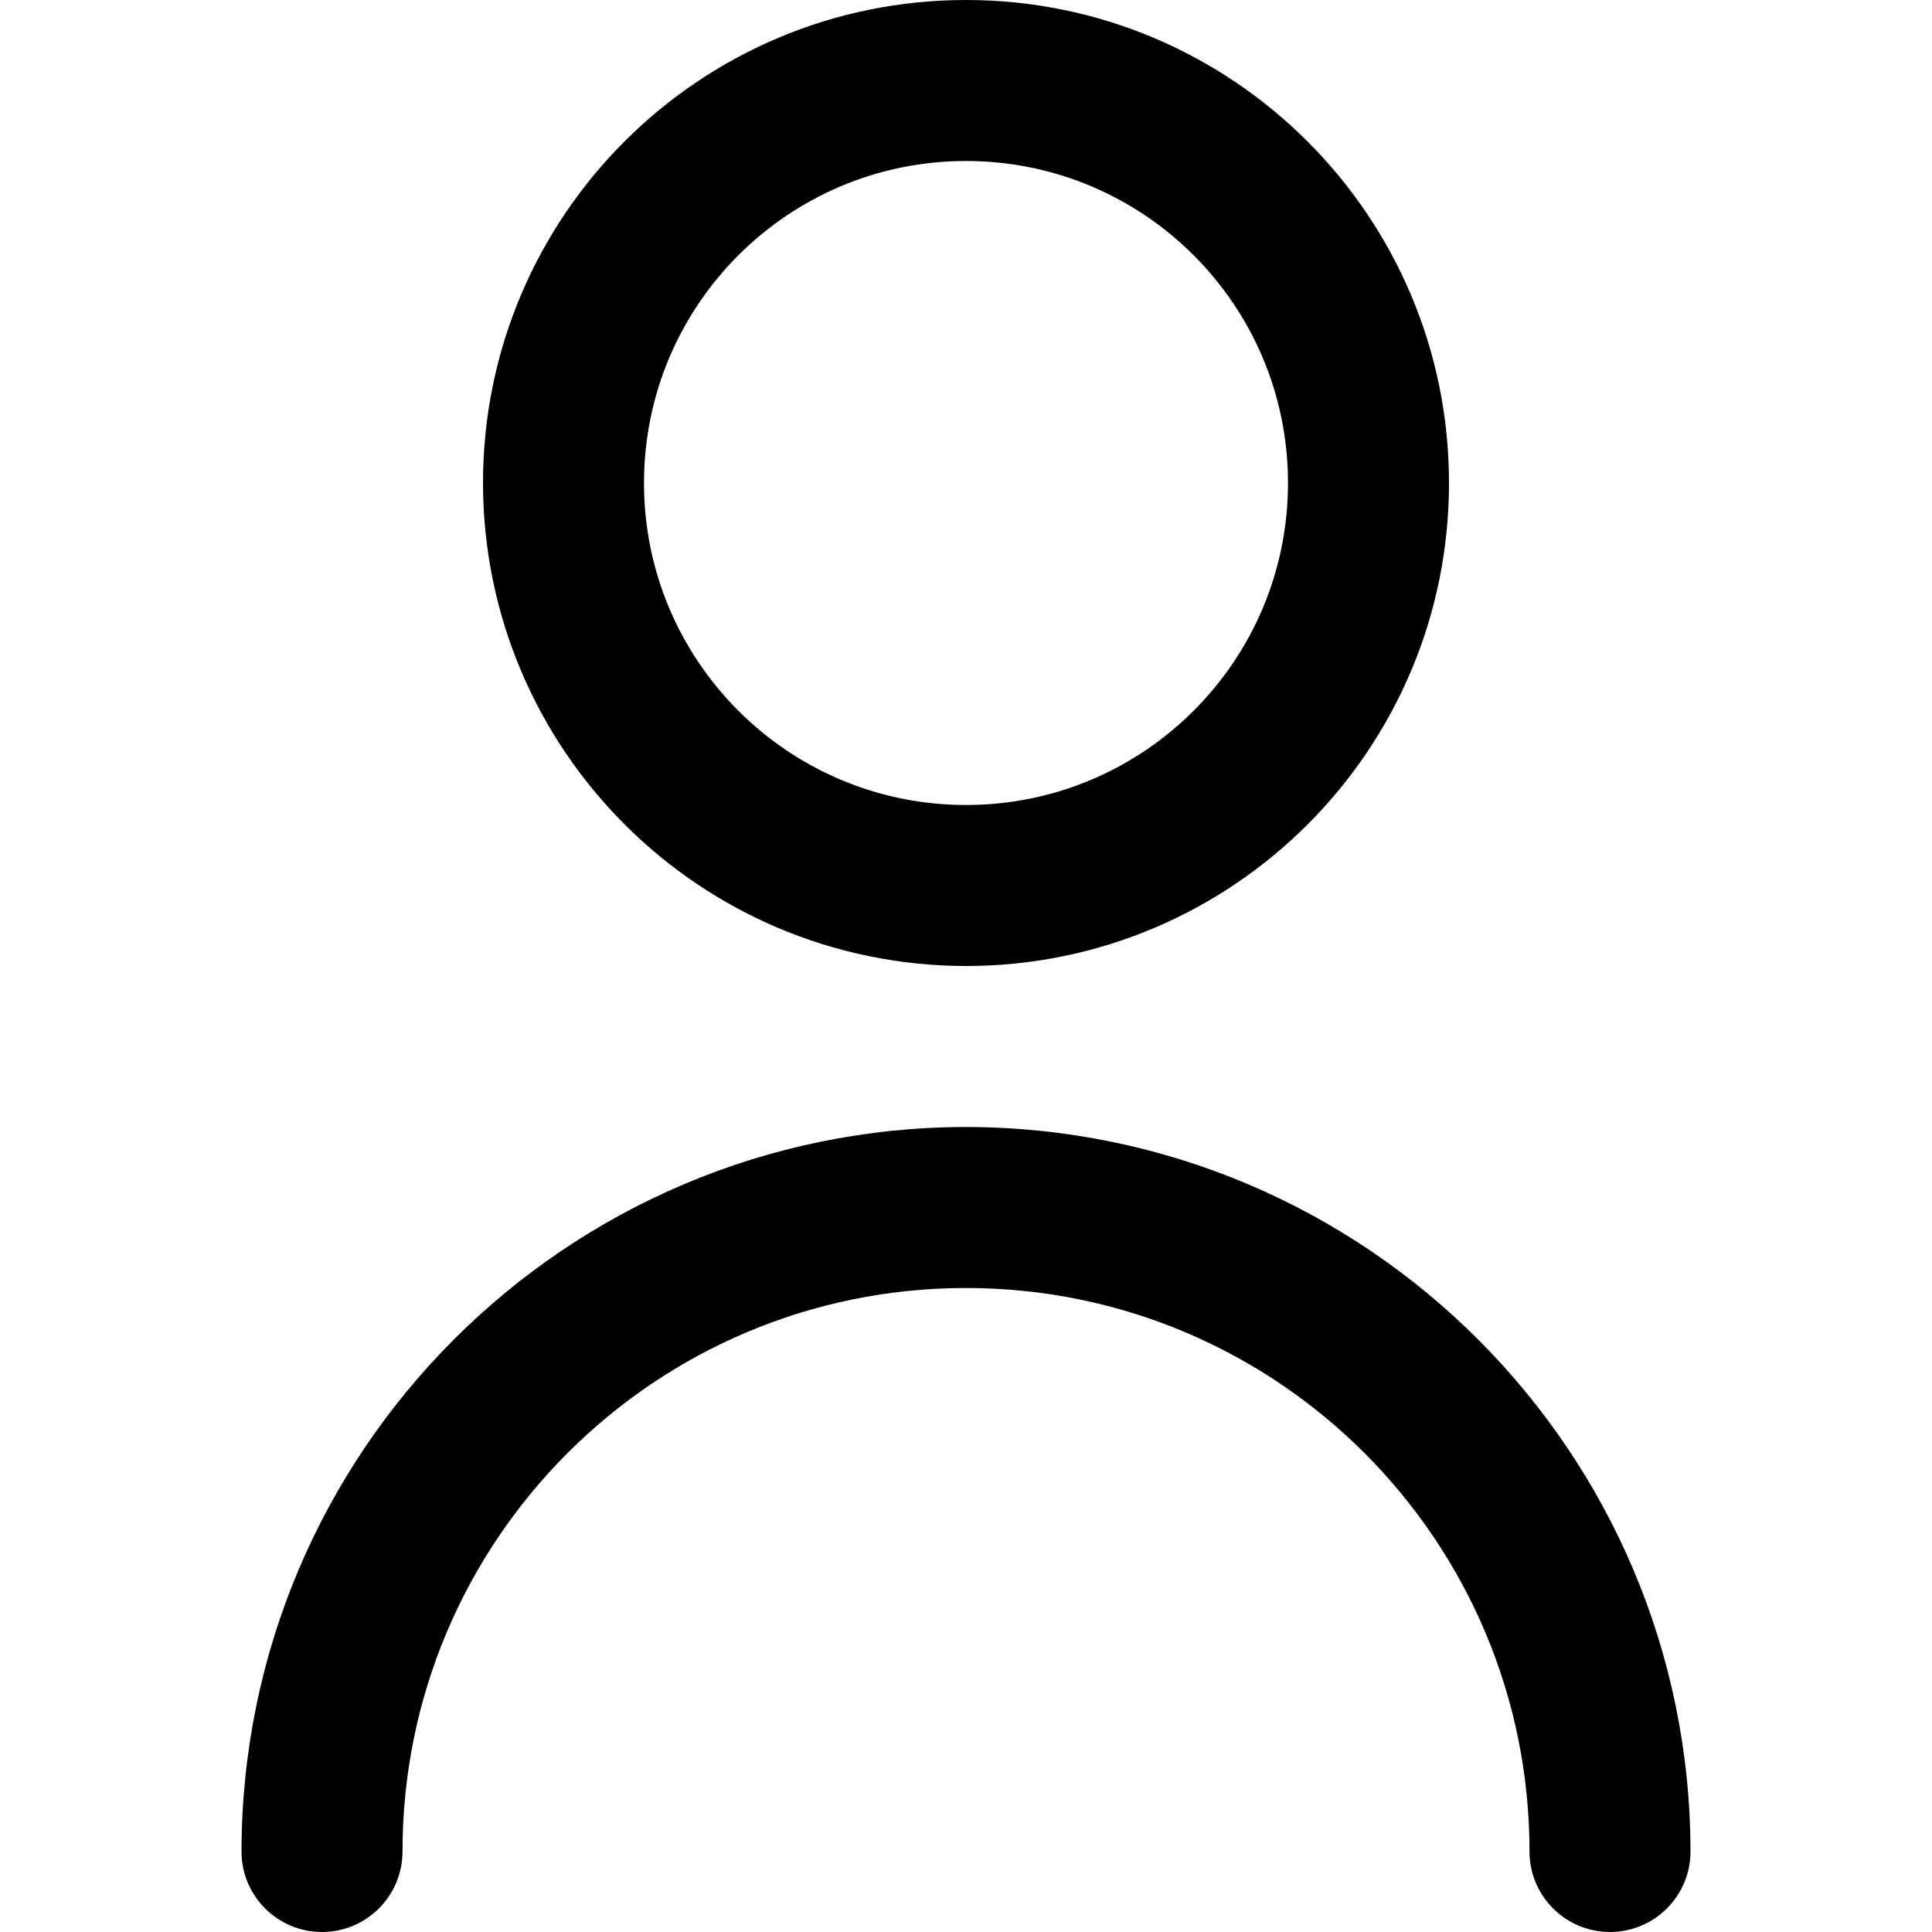
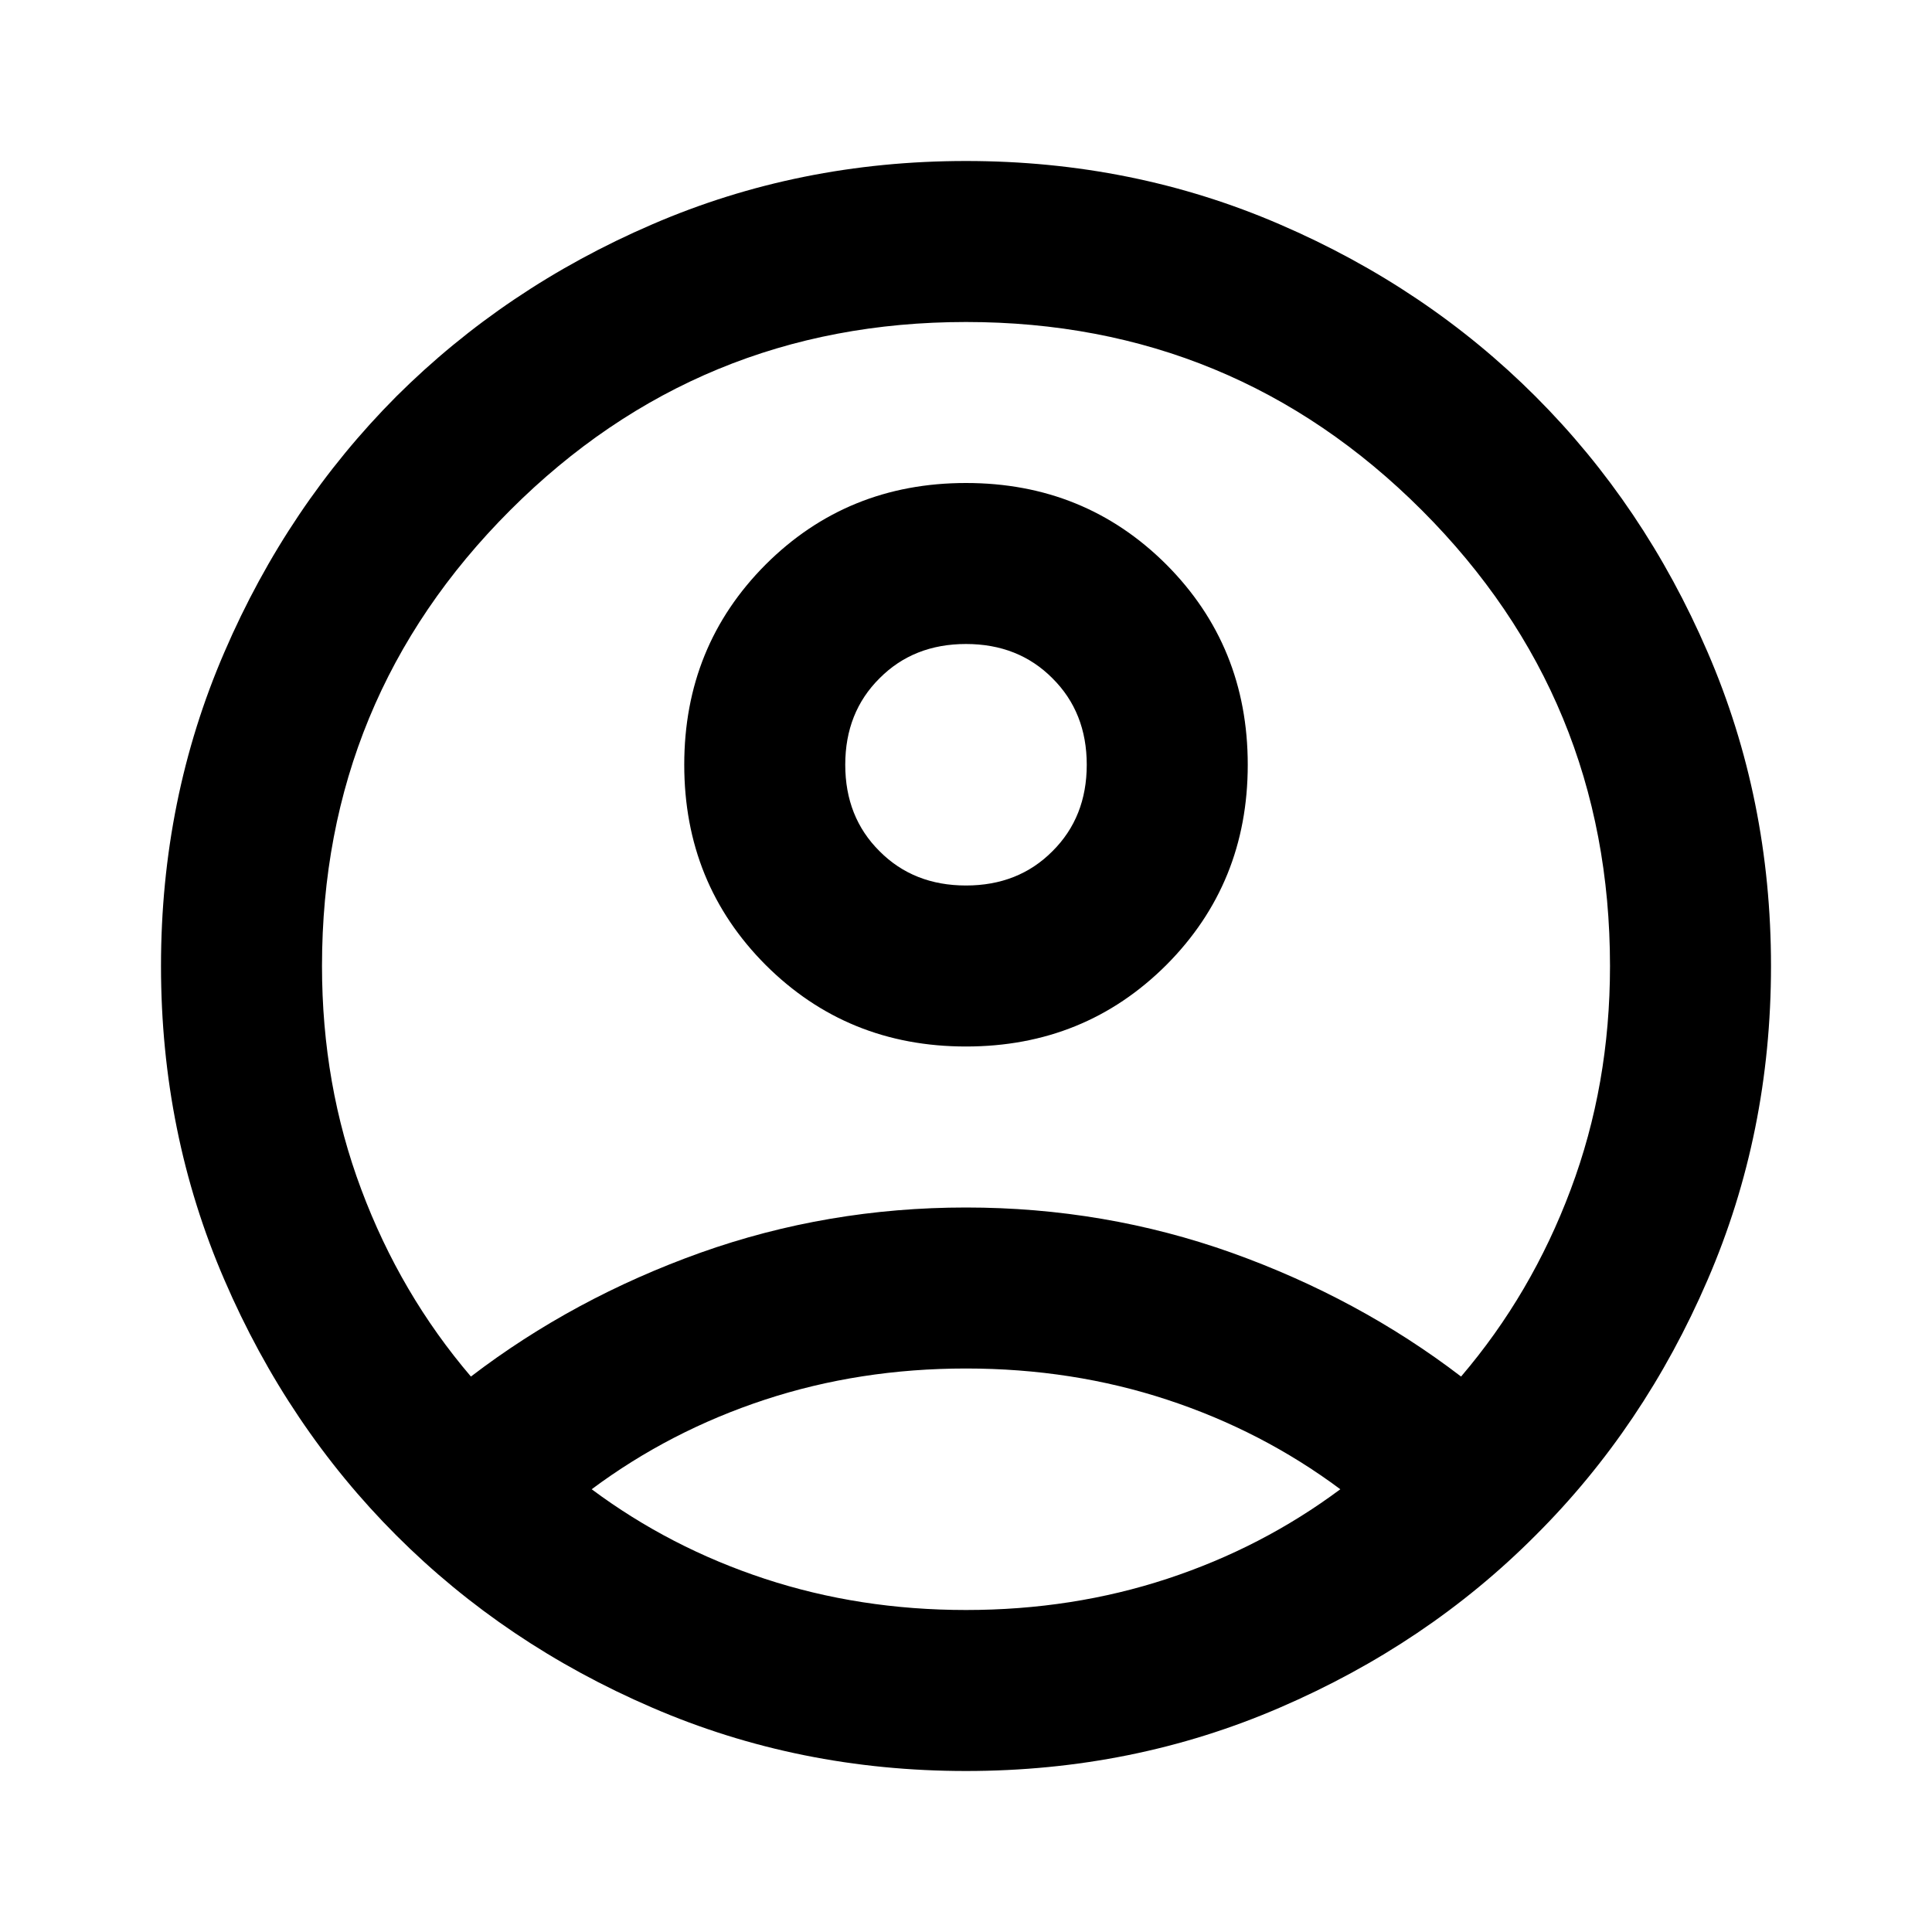
- <svg xmlns="http://www.w3.org/2000/svg" id="Outline" viewBox="0 0 24 24" width="512" height="512">
-   <path d="M12,12A6,6,0,1,0,6,6,6.006,6.006,0,0,0,12,12ZM12,2A4,4,0,1,1,8,6,4,4,0,0,1,12,2Z" />
-   <path d="M12,14a9.01,9.01,0,0,0-9,9,1,1,0,0,0,2,0,7,7,0,0,1,14,0,1,1,0,0,0,2,0A9.01,9.01,0,0,0,12,14Z" />
+ <svg xmlns="http://www.w3.org/2000/svg" width="512" height="512" viewBox="0 0 12 12" fill="inherit">
+   <path id="account_circle_2" d="M2.925 8.55C3.35 8.225 3.825 7.969 4.35 7.781C4.875 7.594 5.425 7.5 6 7.5C6.575 7.5 7.125 7.594 7.65 7.781C8.175 7.969 8.65 8.225 9.075 8.55C9.367 8.208 9.594 7.821 9.756 7.388C9.919 6.954 10 6.492 10 6C10 4.892 9.61 3.948 8.831 3.169C8.052 2.39 7.108 2 6 2C4.892 2 3.948 2.39 3.169 3.169C2.39 3.948 2 4.892 2 6C2 6.492 2.081 6.954 2.244 7.388C2.406 7.821 2.633 8.208 2.925 8.55ZM6 6.5C5.508 6.5 5.094 6.331 4.756 5.994C4.419 5.656 4.25 5.242 4.25 4.75C4.25 4.258 4.419 3.844 4.756 3.506C5.094 3.169 5.508 3 6 3C6.492 3 6.906 3.169 7.244 3.506C7.581 3.844 7.75 4.258 7.75 4.75C7.75 5.242 7.581 5.656 7.244 5.994C6.906 6.331 6.492 6.5 6 6.5ZM6 11C5.308 11 4.658 10.869 4.05 10.606C3.442 10.344 2.913 9.988 2.462 9.537C2.013 9.088 1.656 8.558 1.394 7.95C1.131 7.342 1 6.692 1 6C1 5.308 1.131 4.658 1.394 4.05C1.656 3.442 2.013 2.913 2.462 2.462C2.913 2.013 3.442 1.656 4.05 1.394C4.658 1.131 5.308 1 6 1C6.692 1 7.342 1.131 7.95 1.394C8.558 1.656 9.088 2.013 9.537 2.462C9.988 2.913 10.344 3.442 10.606 4.05C10.869 4.658 11 5.308 11 6C11 6.692 10.869 7.342 10.606 7.95C10.344 8.558 9.988 9.088 9.537 9.537C9.088 9.988 8.558 10.344 7.95 10.606C7.342 10.869 6.692 11 6 11ZM6 10C6.442 10 6.858 9.935 7.25 9.806C7.642 9.677 8 9.492 8.325 9.25C8 9.008 7.642 8.823 7.25 8.694C6.858 8.565 6.442 8.5 6 8.5C5.558 8.5 5.142 8.565 4.75 8.694C4.358 8.823 4 9.008 3.675 9.25C4 9.492 4.358 9.677 4.75 9.806C5.142 9.935 5.558 10 6 10ZM6 5.5C6.217 5.5 6.396 5.429 6.537 5.287C6.679 5.146 6.75 4.967 6.75 4.75C6.75 4.533 6.679 4.354 6.537 4.213C6.396 4.071 6.217 4 6 4C5.783 4 5.604 4.071 5.463 4.213C5.321 4.354 5.25 4.533 5.25 4.75C5.25 4.967 5.321 5.146 5.463 5.287C5.604 5.429 5.783 5.5 6 5.5Z" />
</svg>
